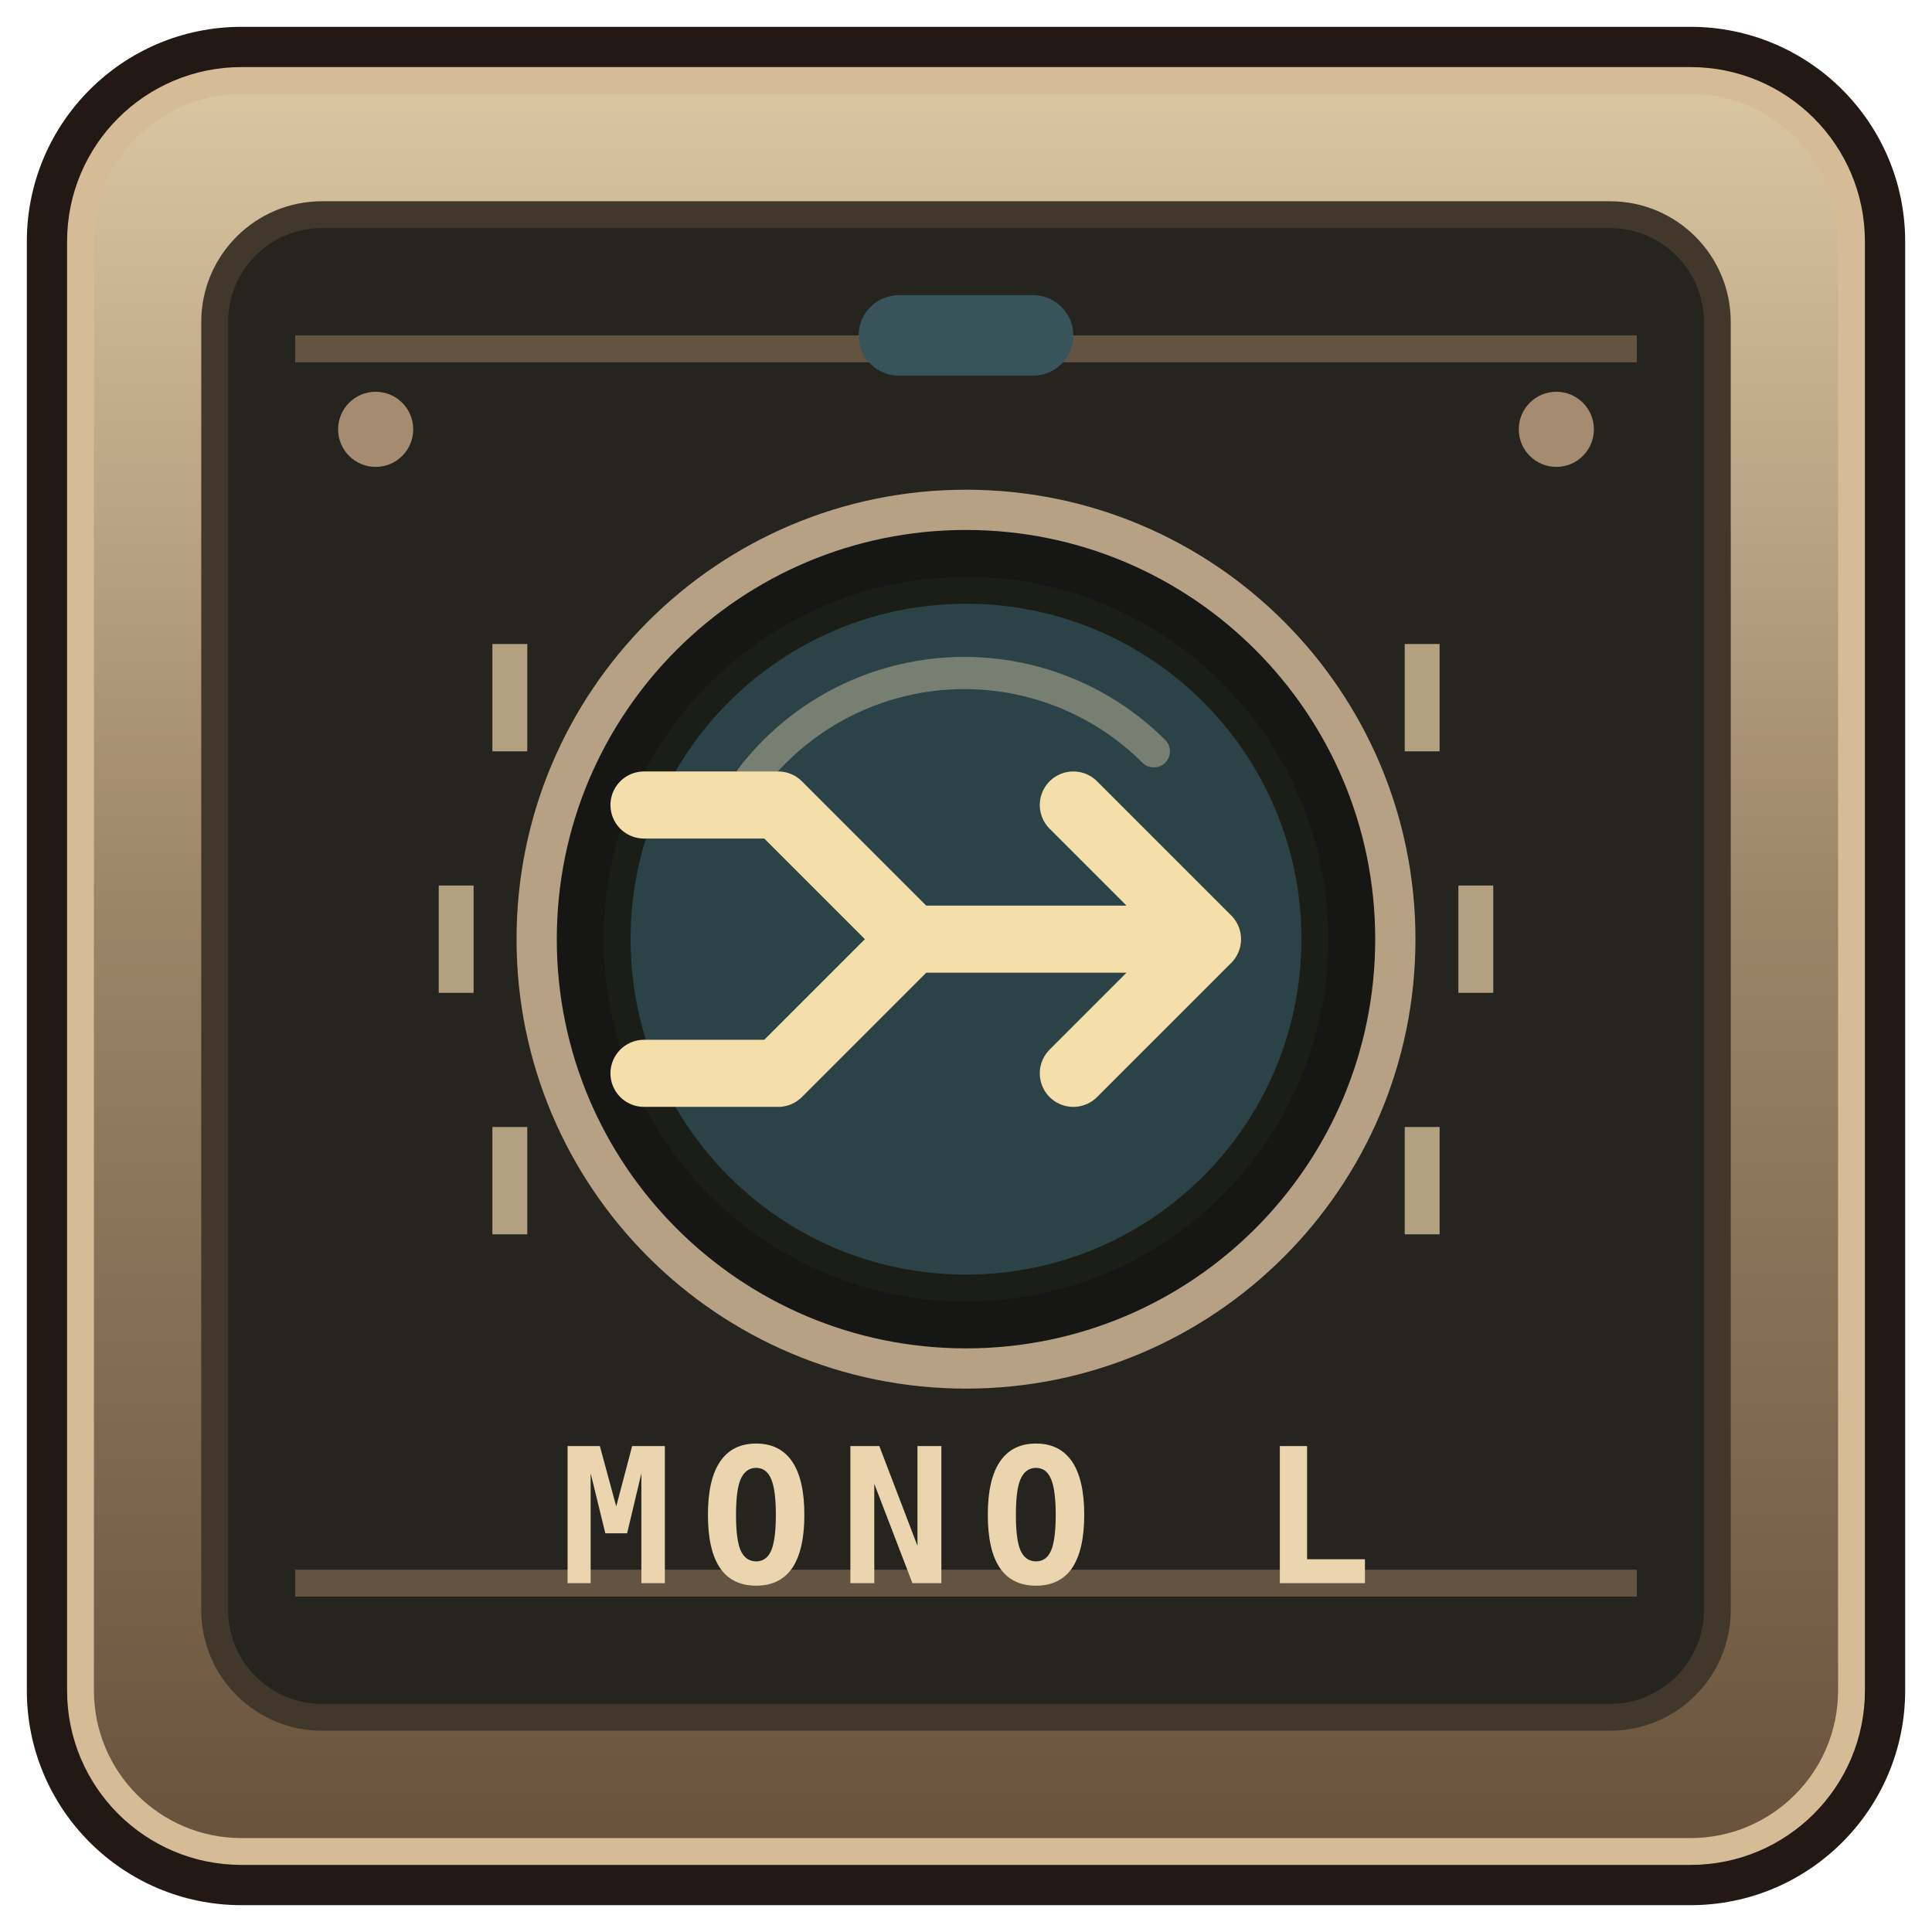
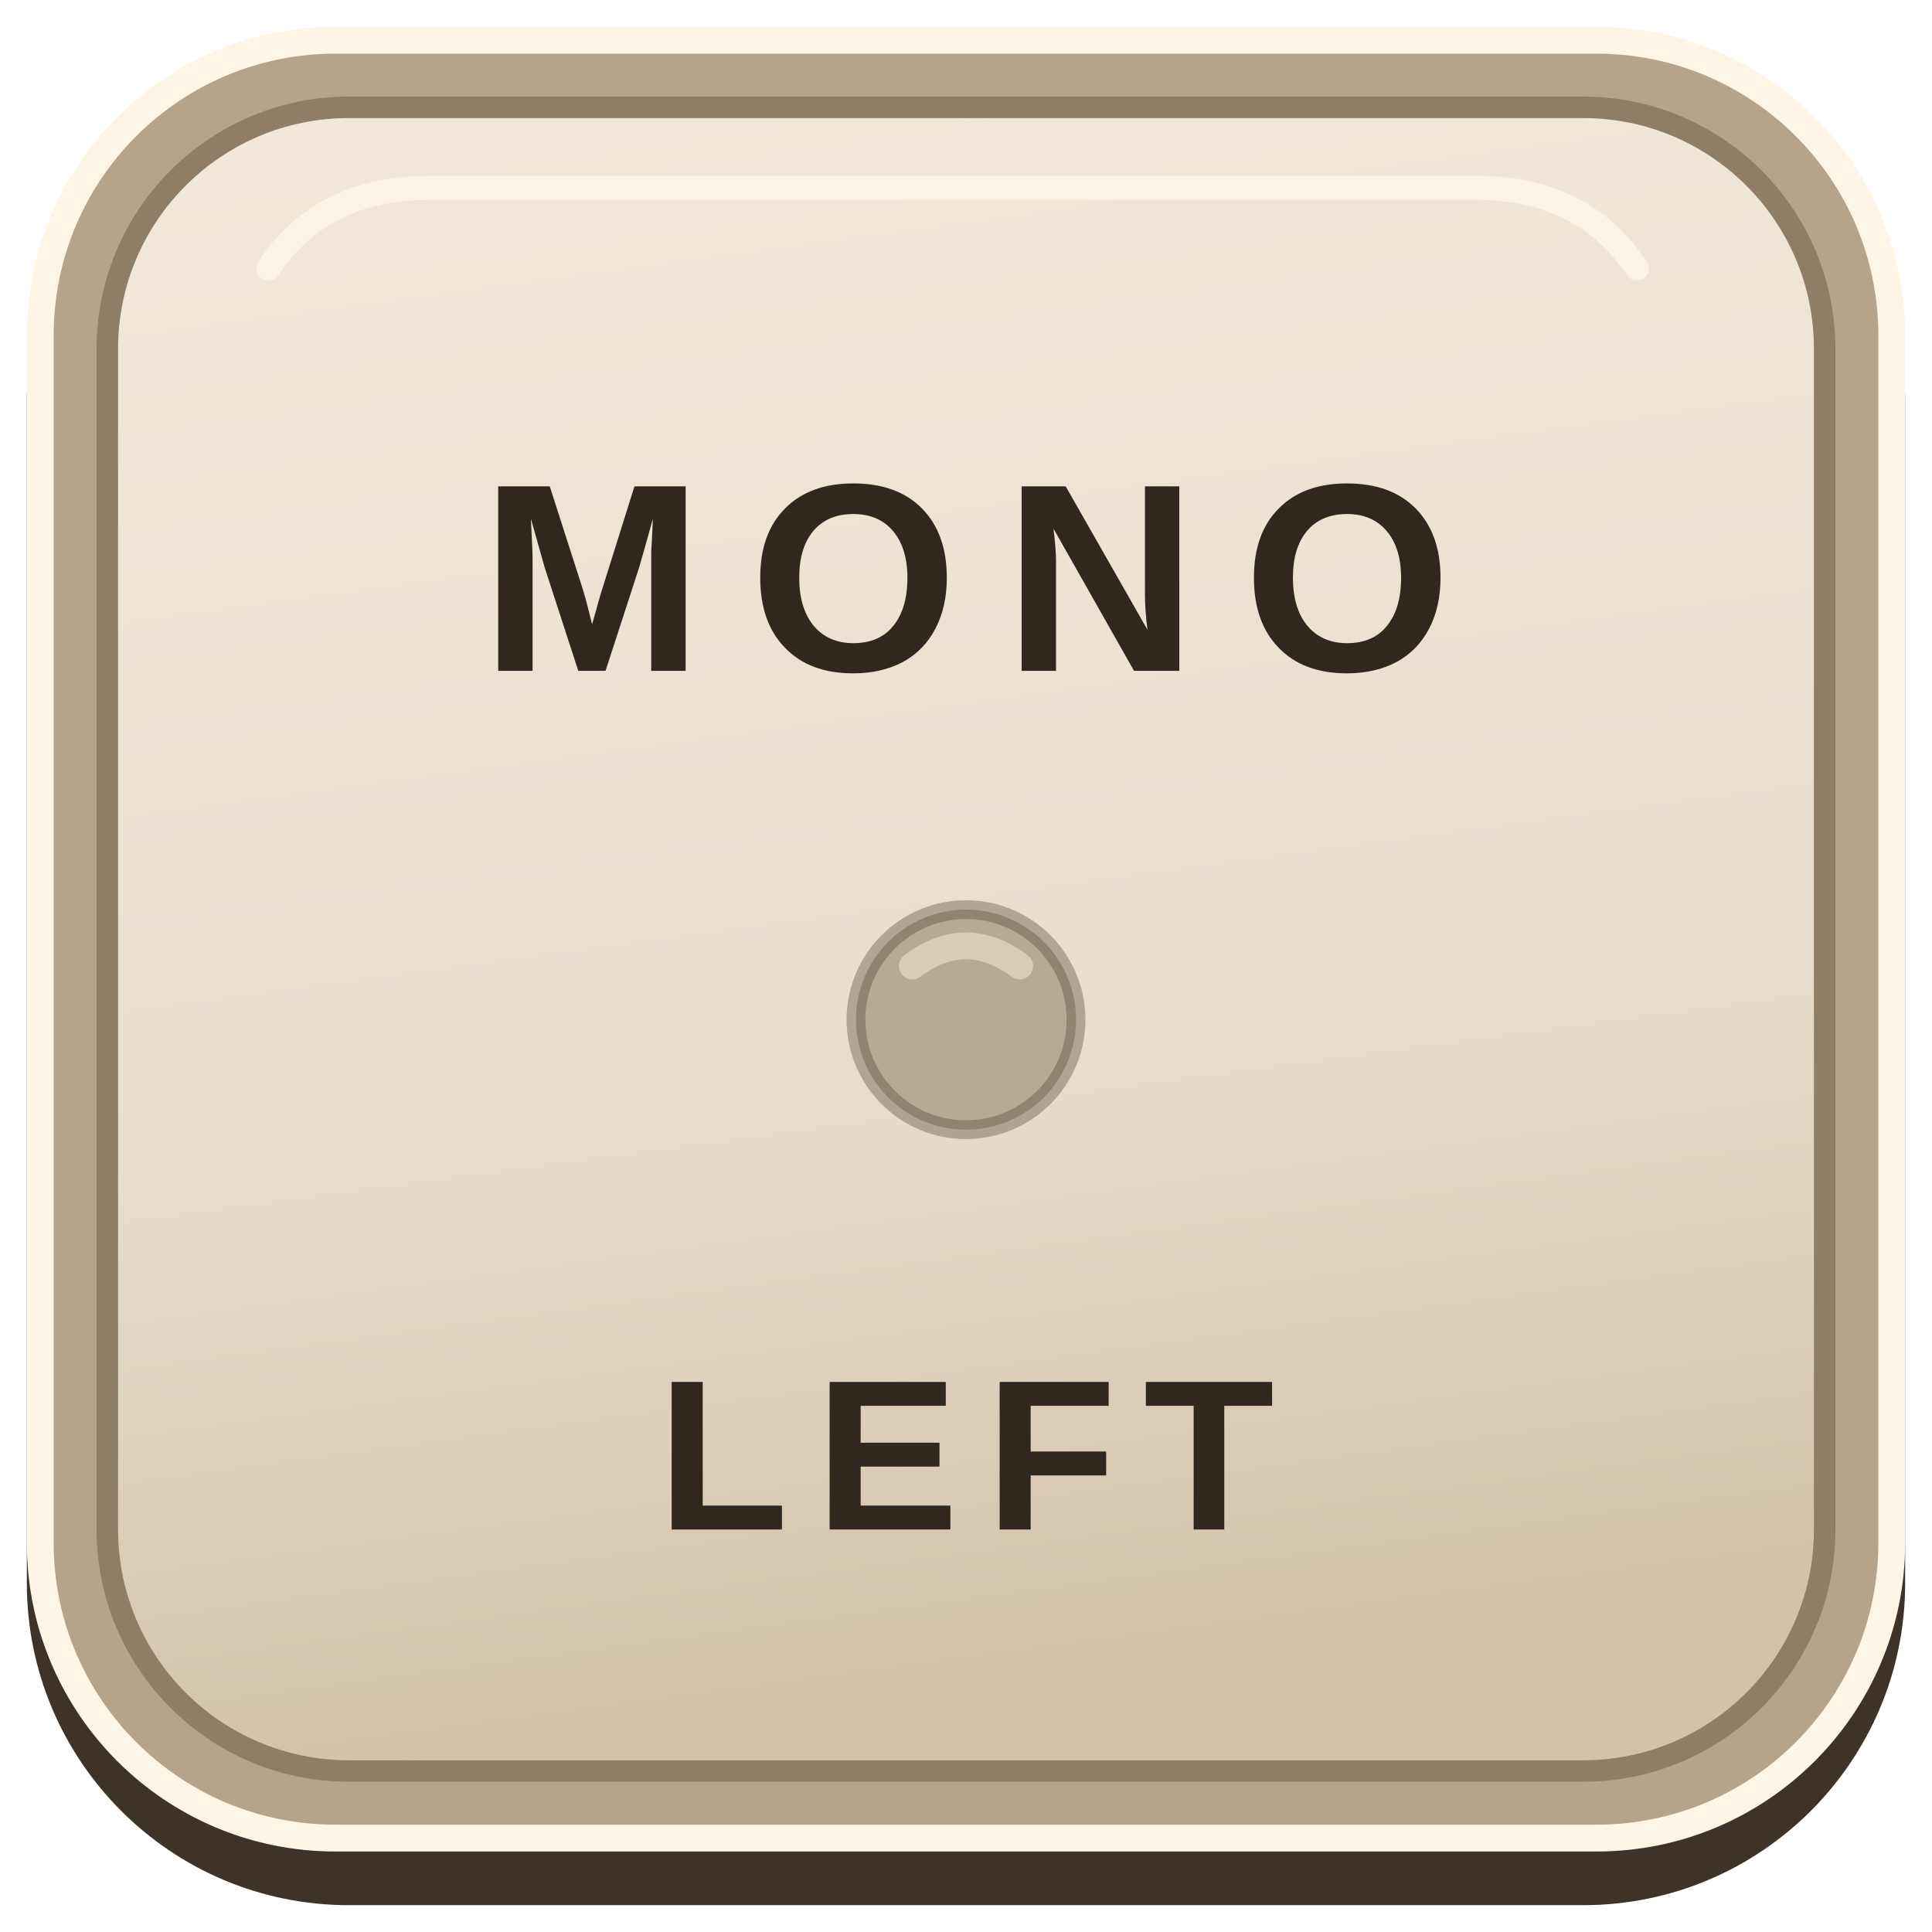
<svg xmlns="http://www.w3.org/2000/svg" width="144" height="144" viewBox="0 0 72 72">
  <defs>
-     <linearGradient id="metal" x2="0" y2="1" gradientUnits="objectBoundingBox">
-       <stop stop-color="#dac5a1" />
-       <stop offset=".47" stop-color="#9b8567" />
-       <stop offset="1" stop-color="#69533d" />
+     <linearGradient id="face" x2=".14" y2="1" gradientUnits="objectBoundingBox">
+       <stop stop-color="#f3e9d8" />
+       <stop offset=".62" stop-color="#e9decc" />
+       <stop offset="1" stop-color="#d3c1a8" />
    </linearGradient>
  </defs>
-   <rect x="1" y="1" width="70" height="70" rx="8" fill="#231914" />
-   <rect x="3" y="3" width="66" height="66" rx="6" fill="url(#metal)" stroke="#d5bc97" />
-   <rect x="8" y="8" width="56" height="56" rx="4" fill="#25241f" stroke="#42372b" />
-   <path d="M11 13h50m-50 46h50" stroke="#635442" />
-   <circle cx="14" cy="16" r="1.4" fill="#a58b6f" />
-   <circle cx="58" cy="16" r="1.4" fill="#a58b6f" />
-   <path d="M19 24v4m34-4v4m-36 5v4m38-4v4m-36 5v4m34-4v4" stroke="#b2a081" stroke-width="1.3" />
-   <circle cx="36" cy="35" r="16" fill="#161714" stroke="#b6a185" stroke-width="1.5" />
-   <circle cx="36" cy="35" r="13" fill="#2b4347" stroke="#1b1d17" />
-   <path d="M28 29a10 10 0 0 1 15-1" fill="none" stroke="#f1e0b7" opacity=".38" stroke-width="1.2" stroke-linecap="round" />
-   <g fill="none" stroke="#f4dfaa" stroke-width="2.5" stroke-linecap="round" stroke-linejoin="round">
-     <path d="M24 30h5l5 5h11m-21 5h5l5-5m6-5 5 5-5 5" />
-   </g>
-   <rect x="32" y="11" width="8" height="3" rx="1.5" fill="#39535b" />
-   <text x="36" y="59" fill="#ead5af" text-anchor="middle" font-family="monospace" font-weight="bold" font-size="7" letter-spacing="1">MONO L</text>
+   <rect x="1" y="3" width="70" height="68" rx="12" fill="#3d3328" />
+   <rect x="1.5" y="1.5" width="69" height="67" rx="11" fill="#b6a38a" stroke="#fff5e4" />
+   <rect x="4" y="4" width="64" height="62" rx="9" fill="url(#face)" stroke="#8f7d65" stroke-width=".8" />
+   <path d="M10 10q2-3 6-3h39q4 0 6 3" fill="none" stroke="#fff8e9" stroke-width=".9" opacity=".72" stroke-linecap="round" />
+   <text x="36" y="25" fill="#30281f" text-anchor="middle" font-family="Arial,sans-serif" font-size="10" font-weight="700" letter-spacing="1.7">MONO</text>
+   <circle cx="36" cy="38" r="4.1" fill="#b8a992" stroke="#493d30" stroke-opacity=".35" stroke-width=".7" />
+   <path d="M34 36q2-1.5 4 0" fill="none" stroke="#fff7e4" opacity=".45" stroke-linecap="round" />
+   <text x="36" y="57" fill="#30281f" text-anchor="middle" font-family="Arial,sans-serif" font-size="8" font-weight="700" letter-spacing="1">LEFT</text>
</svg>
